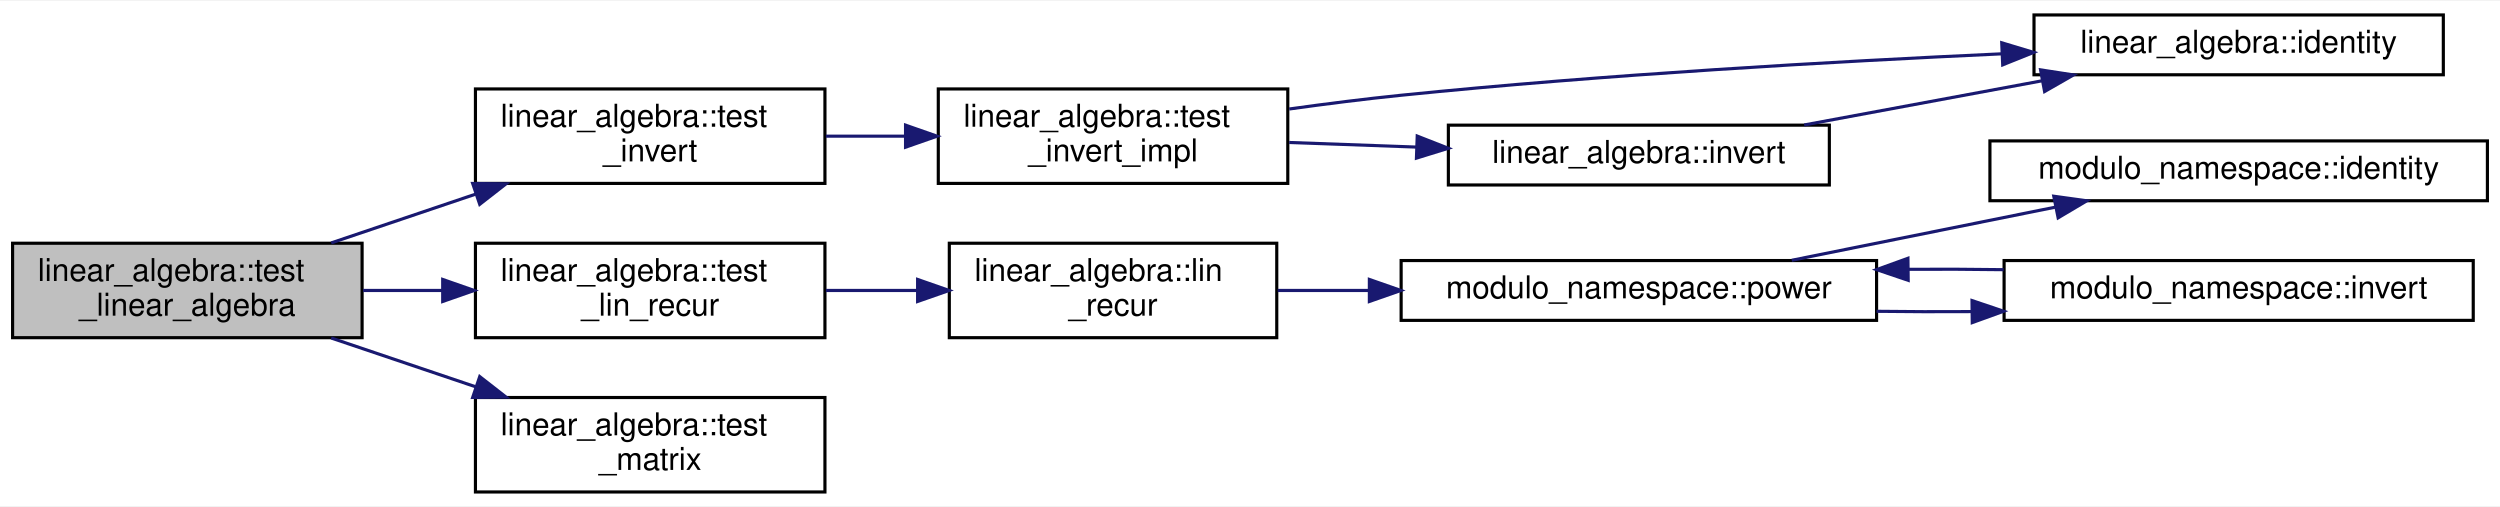
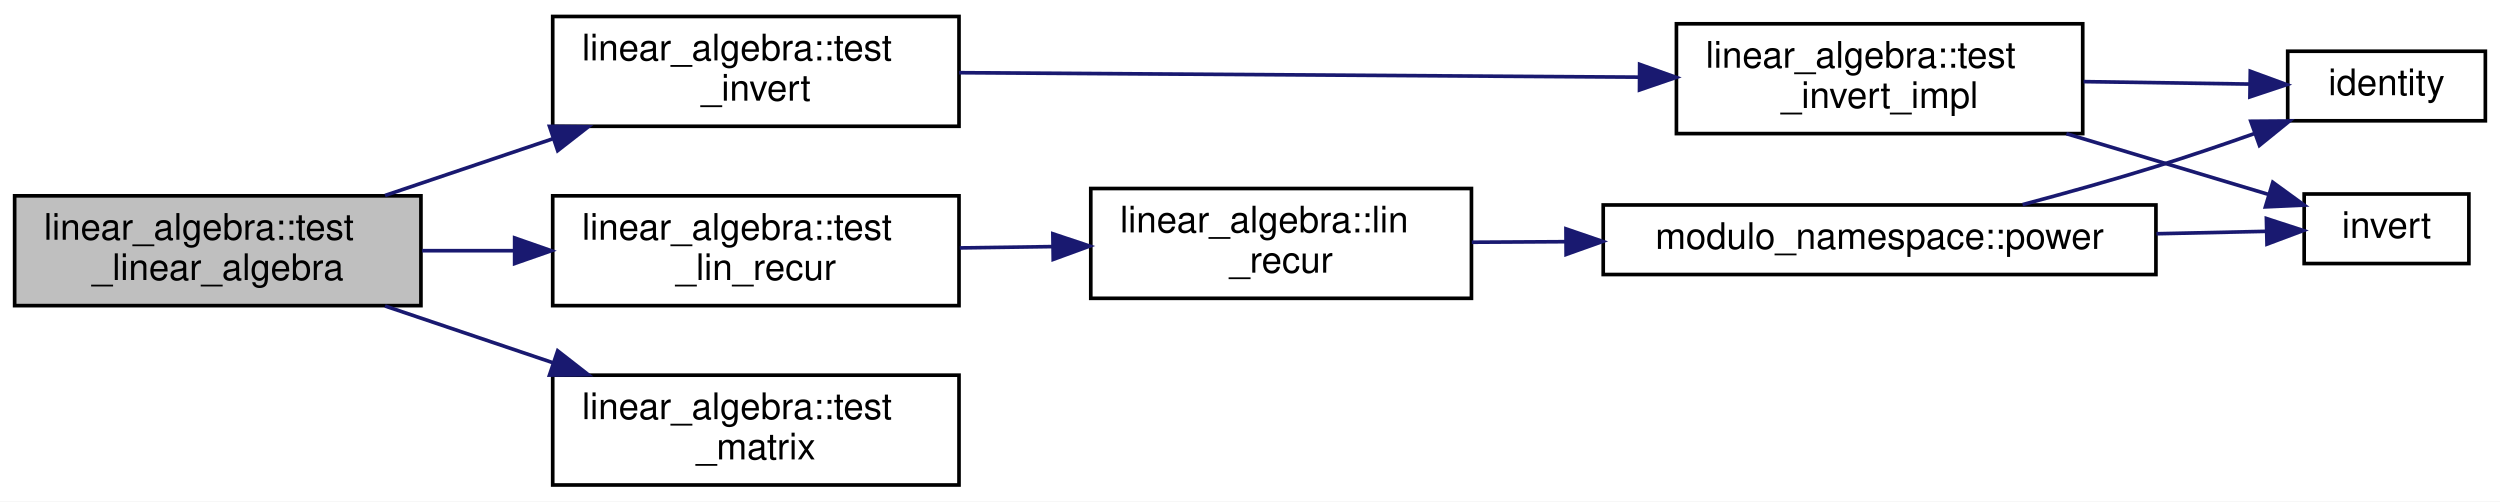
- <svg xmlns="http://www.w3.org/2000/svg" xmlns:xlink="http://www.w3.org/1999/xlink" width="794pt" height="161pt" viewBox="0.00 0.00 794.00 160.50">
-   <g id="graph0" class="graph" transform="scale(1 1) rotate(0) translate(4 156.5)">
-     <polygon fill="white" stroke="transparent" points="-4,4 -4,-156.5 790,-156.5 790,4 -4,4" />
+ <svg xmlns="http://www.w3.org/2000/svg" xmlns:xlink="http://www.w3.org/1999/xlink" width="683pt" height="137pt" viewBox="0.00 0.00 683.00 137.00">
+   <g id="graph0" class="graph" transform="scale(1 1) rotate(0) translate(4 133)">
+     <polygon fill="white" stroke="transparent" points="-4,4 -4,-133 679,-133 679,4 -4,4" />
    <g id="node1" class="node">
      <g id="a_node1">
        <a xlink:title=" ">
          <polygon fill="#bfbfbf" stroke="black" points="0,-49.5 0,-79.5 111,-79.5 111,-49.5 0,-49.5" />
          <text text-anchor="start" x="8" y="-67.5" font-family="Helvetica,sans-Serif" font-size="10.00">linear_algebra::test</text>
          <text text-anchor="middle" x="55.5" y="-56.5" font-family="Helvetica,sans-Serif" font-size="10.00">_linear_algebra</text>
        </a>
      </g>
    </g>
    <g id="node2" class="node">
      <g id="a_node2">
        <a xlink:href="namespacelinear__algebra.html#a2da52bf2b92d06eeb430122c3ec209ec" target="_top" xlink:title=" ">
          <polygon fill="white" stroke="black" points="147,-98.5 147,-128.5 258,-128.5 258,-98.5 147,-98.5" />
          <text text-anchor="start" x="155" y="-116.5" font-family="Helvetica,sans-Serif" font-size="10.00">linear_algebra::test</text>
          <text text-anchor="middle" x="202.5" y="-105.5" font-family="Helvetica,sans-Serif" font-size="10.00">_invert</text>
        </a>
      </g>
    </g>
    <g id="edge1" class="edge">
      <path fill="none" stroke="midnightblue" d="M101.19,-79.6C115.66,-84.49 131.87,-89.97 146.98,-95.07" />
      <polygon fill="midnightblue" stroke="midnightblue" points="146.12,-98.48 156.71,-98.36 148.36,-91.85 146.12,-98.48" />
    </g>
    <g id="node6" class="node">
      <g id="a_node6">
        <a xlink:href="namespacelinear__algebra.html#ae1cd9afafb1f7ca00e88e73d262c0704" target="_top" xlink:title=" ">
          <polygon fill="white" stroke="black" points="147,-49.5 147,-79.5 258,-79.5 258,-49.5 147,-49.5" />
          <text text-anchor="start" x="155" y="-67.5" font-family="Helvetica,sans-Serif" font-size="10.00">linear_algebra::test</text>
          <text text-anchor="middle" x="202.5" y="-56.5" font-family="Helvetica,sans-Serif" font-size="10.00">_lin_recur</text>
        </a>
      </g>
    </g>
-     <g id="edge6" class="edge">
+     <g id="edge5" class="edge">
      <path fill="none" stroke="midnightblue" d="M111.32,-64.5C119.53,-64.5 128.06,-64.5 136.46,-64.5" />
      <polygon fill="midnightblue" stroke="midnightblue" points="136.6,-68 146.6,-64.5 136.6,-61 136.6,-68" />
    </g>
-     <g id="node11" class="node">
-       <g id="a_node11">
+     <g id="node9" class="node">
+       <g id="a_node9">
        <a xlink:href="namespacelinear__algebra.html#a14b8a1cd669e604f8c4c121e723f17b6" target="_top" xlink:title=" ">
          <polygon fill="white" stroke="black" points="147,-0.5 147,-30.5 258,-30.5 258,-0.5 147,-0.5" />
          <text text-anchor="start" x="155" y="-18.5" font-family="Helvetica,sans-Serif" font-size="10.00">linear_algebra::test</text>
          <text text-anchor="middle" x="202.5" y="-7.5" font-family="Helvetica,sans-Serif" font-size="10.00">_matrix</text>
        </a>
      </g>
    </g>
-     <g id="edge12" class="edge">
+     <g id="edge10" class="edge">
      <path fill="none" stroke="midnightblue" d="M101.19,-49.4C115.66,-44.51 131.87,-39.03 146.98,-33.93" />
      <polygon fill="midnightblue" stroke="midnightblue" points="148.36,-37.15 156.71,-30.64 146.12,-30.52 148.36,-37.15" />
    </g>
    <g id="node3" class="node">
      <g id="a_node3">
        <a xlink:href="namespacelinear__algebra.html#a374c06877fb866b1df88bd50c7ea4629" target="_top" xlink:title=" ">
-           <polygon fill="white" stroke="black" points="294,-98.5 294,-128.5 405,-128.5 405,-98.5 294,-98.5" />
-           <text text-anchor="start" x="302" y="-116.5" font-family="Helvetica,sans-Serif" font-size="10.00">linear_algebra::test</text>
-           <text text-anchor="middle" x="349.5" y="-105.5" font-family="Helvetica,sans-Serif" font-size="10.00">_invert_impl</text>
+           <polygon fill="white" stroke="black" points="454,-96.5 454,-126.5 565,-126.5 565,-96.5 454,-96.5" />
+           <text text-anchor="start" x="462" y="-114.5" font-family="Helvetica,sans-Serif" font-size="10.00">linear_algebra::test</text>
+           <text text-anchor="middle" x="509.5" y="-103.5" font-family="Helvetica,sans-Serif" font-size="10.00">_invert_impl</text>
        </a>
      </g>
    </g>
    <g id="edge2" class="edge">
-       <path fill="none" stroke="midnightblue" d="M258.32,-113.5C266.53,-113.5 275.06,-113.5 283.46,-113.5" />
-       <polygon fill="midnightblue" stroke="midnightblue" points="283.6,-117 293.6,-113.5 283.6,-110 283.6,-117" />
+       <path fill="none" stroke="midnightblue" d="M258.03,-113.14C310.13,-112.8 388.69,-112.29 443.9,-111.92" />
+       <polygon fill="midnightblue" stroke="midnightblue" points="443.95,-115.42 453.93,-111.86 443.91,-108.42 443.95,-115.42" />
    </g>
    <g id="node4" class="node">
      <g id="a_node4">
-         <a xlink:href="namespacelinear__algebra.html#aac11793366a8aa7d2396775fdb1ba8ca" target="_top" xlink:title=" ">
-           <polygon fill="white" stroke="black" points="642,-133 642,-152 772,-152 772,-133 642,-133" />
-           <text text-anchor="middle" x="707" y="-140" font-family="Helvetica,sans-Serif" font-size="10.00">linear_algebra::identity</text>
+         <a xlink:href="d__compiled_8cpp.html#ac969ae49524a67aba9be0f061955ef23" target="_top" xlink:title=" ">
+           <polygon fill="white" stroke="black" points="621,-100 621,-119 675,-119 675,-100 621,-100" />
+           <text text-anchor="middle" x="648" y="-107" font-family="Helvetica,sans-Serif" font-size="10.00">identity</text>
        </a>
      </g>
    </g>
    <g id="edge3" class="edge">
-       <path fill="none" stroke="midnightblue" d="M405.45,-122.13C417.16,-123.76 429.47,-125.33 441,-126.5 505.29,-133.05 578.65,-137.22 631.86,-139.66" />
-       <polygon fill="midnightblue" stroke="midnightblue" points="631.75,-143.16 641.89,-140.11 632.06,-136.16 631.75,-143.16" />
+       <path fill="none" stroke="midnightblue" d="M565.23,-110.7C580.48,-110.47 596.67,-110.24 610.58,-110.03" />
+       <polygon fill="midnightblue" stroke="midnightblue" points="610.78,-113.53 620.72,-109.88 610.67,-106.53 610.78,-113.53" />
    </g>
    <g id="node5" class="node">
      <g id="a_node5">
-         <a xlink:href="namespacelinear__algebra.html#ac5881f67135c45bc7c2b2a3de9cec5da" target="_top" xlink:title=" ">
-           <polygon fill="white" stroke="black" points="456,-98 456,-117 577,-117 577,-98 456,-98" />
-           <text text-anchor="middle" x="516.5" y="-105" font-family="Helvetica,sans-Serif" font-size="10.00">linear_algebra::invert</text>
+         <a xlink:href="d__compiled_8cpp.html#a4cb6b7e98aadd3fa7ffc759c5e14596d" target="_top" xlink:title=" ">
+           <polygon fill="white" stroke="black" points="625.5,-61 625.5,-80 670.5,-80 670.5,-61 625.5,-61" />
+           <text text-anchor="middle" x="648" y="-68" font-family="Helvetica,sans-Serif" font-size="10.00">invert</text>
        </a>
      </g>
    </g>
    <g id="edge4" class="edge">
-       <path fill="none" stroke="midnightblue" d="M405.44,-111.5C418.37,-111.03 432.31,-110.53 445.79,-110.04" />
-       <polygon fill="midnightblue" stroke="midnightblue" points="446.11,-113.53 455.98,-109.66 445.86,-106.53 446.11,-113.53" />
-     </g>
-     <g id="edge5" class="edge">
-       <path fill="none" stroke="midnightblue" d="M569.01,-117.06C592.39,-121.4 620.21,-126.57 644.66,-131.11" />
-       <polygon fill="midnightblue" stroke="midnightblue" points="644.08,-134.56 654.55,-132.95 645.36,-127.68 644.08,-134.56" />
+       <path fill="none" stroke="midnightblue" d="M560.55,-96.47C579.08,-90.9 599.53,-84.76 615.89,-79.84" />
+       <polygon fill="midnightblue" stroke="midnightblue" points="616.93,-83.19 625.5,-76.96 614.91,-76.48 616.93,-83.19" />
    </g>
    <g id="node7" class="node">
      <g id="a_node7">
        <a xlink:href="namespacelinear__algebra.html#ad80debbf481bb22b5347633cd83e2c77" target="_top" xlink:title=" ">
-           <polygon fill="white" stroke="black" points="297.5,-49.5 297.5,-79.5 401.5,-79.5 401.5,-49.5 297.5,-49.5" />
-           <text text-anchor="start" x="305.5" y="-67.5" font-family="Helvetica,sans-Serif" font-size="10.00">linear_algebra::lin</text>
-           <text text-anchor="middle" x="349.5" y="-56.5" font-family="Helvetica,sans-Serif" font-size="10.00">_recur</text>
+           <polygon fill="white" stroke="black" points="294,-51.5 294,-81.5 398,-81.5 398,-51.5 294,-51.5" />
+           <text text-anchor="start" x="302" y="-69.5" font-family="Helvetica,sans-Serif" font-size="10.00">linear_algebra::lin</text>
+           <text text-anchor="middle" x="346" y="-58.5" font-family="Helvetica,sans-Serif" font-size="10.00">_recur</text>
+         </a>
+       </g>
+     </g>
+     <g id="edge6" class="edge">
+       <path fill="none" stroke="midnightblue" d="M258.21,-65.27C266.5,-65.39 275.1,-65.51 283.53,-65.63" />
+       <polygon fill="midnightblue" stroke="midnightblue" points="283.64,-69.13 293.69,-65.77 283.74,-62.13 283.64,-69.13" />
+     </g>
+     <g id="node8" class="node">
+       <g id="a_node8">
+         <a xlink:href="namespacemodulo__namespace.html#a8e6fc91a032b336ea0bbed9eabf54f69" target="_top" xlink:title="Returns .">
+           <polygon fill="white" stroke="black" points="434,-58 434,-77 585,-77 585,-58 434,-58" />
+           <text text-anchor="middle" x="509.5" y="-65" font-family="Helvetica,sans-Serif" font-size="10.00">modulo_namespace::power</text>
        </a>
      </g>
    </g>
    <g id="edge7" class="edge">
-       <path fill="none" stroke="midnightblue" d="M258.32,-64.5C267.74,-64.5 277.59,-64.5 287.17,-64.5" />
-       <polygon fill="midnightblue" stroke="midnightblue" points="287.43,-68 297.43,-64.5 287.43,-61 287.43,-68" />
-     </g>
-     <g id="node8" class="node">
-       <g id="a_node8">
-         <a xlink:href="namespacemodulo__namespace.html#a8e6fc91a032b336ea0bbed9eabf54f69" target="_top" xlink:title="Returns .">
-           <polygon fill="white" stroke="black" points="441,-55 441,-74 592,-74 592,-55 441,-55" />
-           <text text-anchor="middle" x="516.5" y="-62" font-family="Helvetica,sans-Serif" font-size="10.00">modulo_namespace::power</text>
-         </a>
-       </g>
+       <path fill="none" stroke="midnightblue" d="M398.1,-66.82C406.27,-66.87 414.91,-66.92 423.61,-66.97" />
+       <polygon fill="midnightblue" stroke="midnightblue" points="423.82,-70.48 433.84,-67.04 423.86,-63.48 423.82,-70.48" />
    </g>
    <g id="edge8" class="edge">
-       <path fill="none" stroke="midnightblue" d="M401.8,-64.5C411,-64.5 420.8,-64.5 430.65,-64.5" />
-       <polygon fill="midnightblue" stroke="midnightblue" points="430.91,-68 440.91,-64.5 430.91,-61 430.91,-68" />
-     </g>
-     <g id="node9" class="node">
-       <g id="a_node9">
-         <a xlink:href="namespacemodulo__namespace.html#a55577c112e6d41b6314ad996f9e48842" target="_top" xlink:title=" ">
-           <polygon fill="white" stroke="black" points="628,-93 628,-112 786,-112 786,-93 628,-93" />
-           <text text-anchor="middle" x="707" y="-100" font-family="Helvetica,sans-Serif" font-size="10.00">modulo_namespace::identity</text>
-         </a>
-       </g>
+       <path fill="none" stroke="midnightblue" d="M548.57,-77.1C560.31,-80.23 573.24,-83.84 585,-87.5 593.8,-90.24 603.2,-93.43 611.96,-96.53" />
+       <polygon fill="midnightblue" stroke="midnightblue" points="610.92,-99.87 621.51,-99.95 613.28,-93.28 610.92,-99.87" />
    </g>
    <g id="edge9" class="edge">
-       <path fill="none" stroke="midnightblue" d="M565.07,-74.09C590.5,-79.22 622,-85.57 648.77,-90.96" />
-       <polygon fill="midnightblue" stroke="midnightblue" points="648.28,-94.43 658.78,-92.98 649.66,-87.57 648.28,-94.43" />
-     </g>
-     <g id="node10" class="node">
-       <g id="a_node10">
-         <a xlink:href="namespacemodulo__namespace.html#aac690d54b7665a90ca461724df8907c0" target="_top" xlink:title=" ">
-           <polygon fill="white" stroke="black" points="632.5,-55 632.5,-74 781.5,-74 781.5,-55 632.5,-55" />
-           <text text-anchor="middle" x="707" y="-62" font-family="Helvetica,sans-Serif" font-size="10.00">modulo_namespace::invert</text>
-         </a>
-       </g>
-     </g>
-     <g id="edge10" class="edge">
-       <path fill="none" stroke="midnightblue" d="M592,-57.88C601.96,-57.75 612.22,-57.72 622.32,-57.79" />
-       <polygon fill="midnightblue" stroke="midnightblue" points="622.31,-61.29 632.35,-57.9 622.39,-54.29 622.31,-61.29" />
-     </g>
-     <g id="edge11" class="edge">
-       <path fill="none" stroke="midnightblue" d="M632.35,-71.1C622.41,-71.25 612.15,-71.28 602.04,-71.22" />
-       <polygon fill="midnightblue" stroke="midnightblue" points="602.04,-67.72 592,-71.12 601.96,-74.72 602.04,-67.72" />
+       <path fill="none" stroke="midnightblue" d="M585.14,-69.14C595.7,-69.37 606.05,-69.6 615.17,-69.8" />
+       <polygon fill="midnightblue" stroke="midnightblue" points="615.18,-73.3 625.26,-70.02 615.34,-66.3 615.18,-73.3" />
    </g>
  </g>
</svg>
